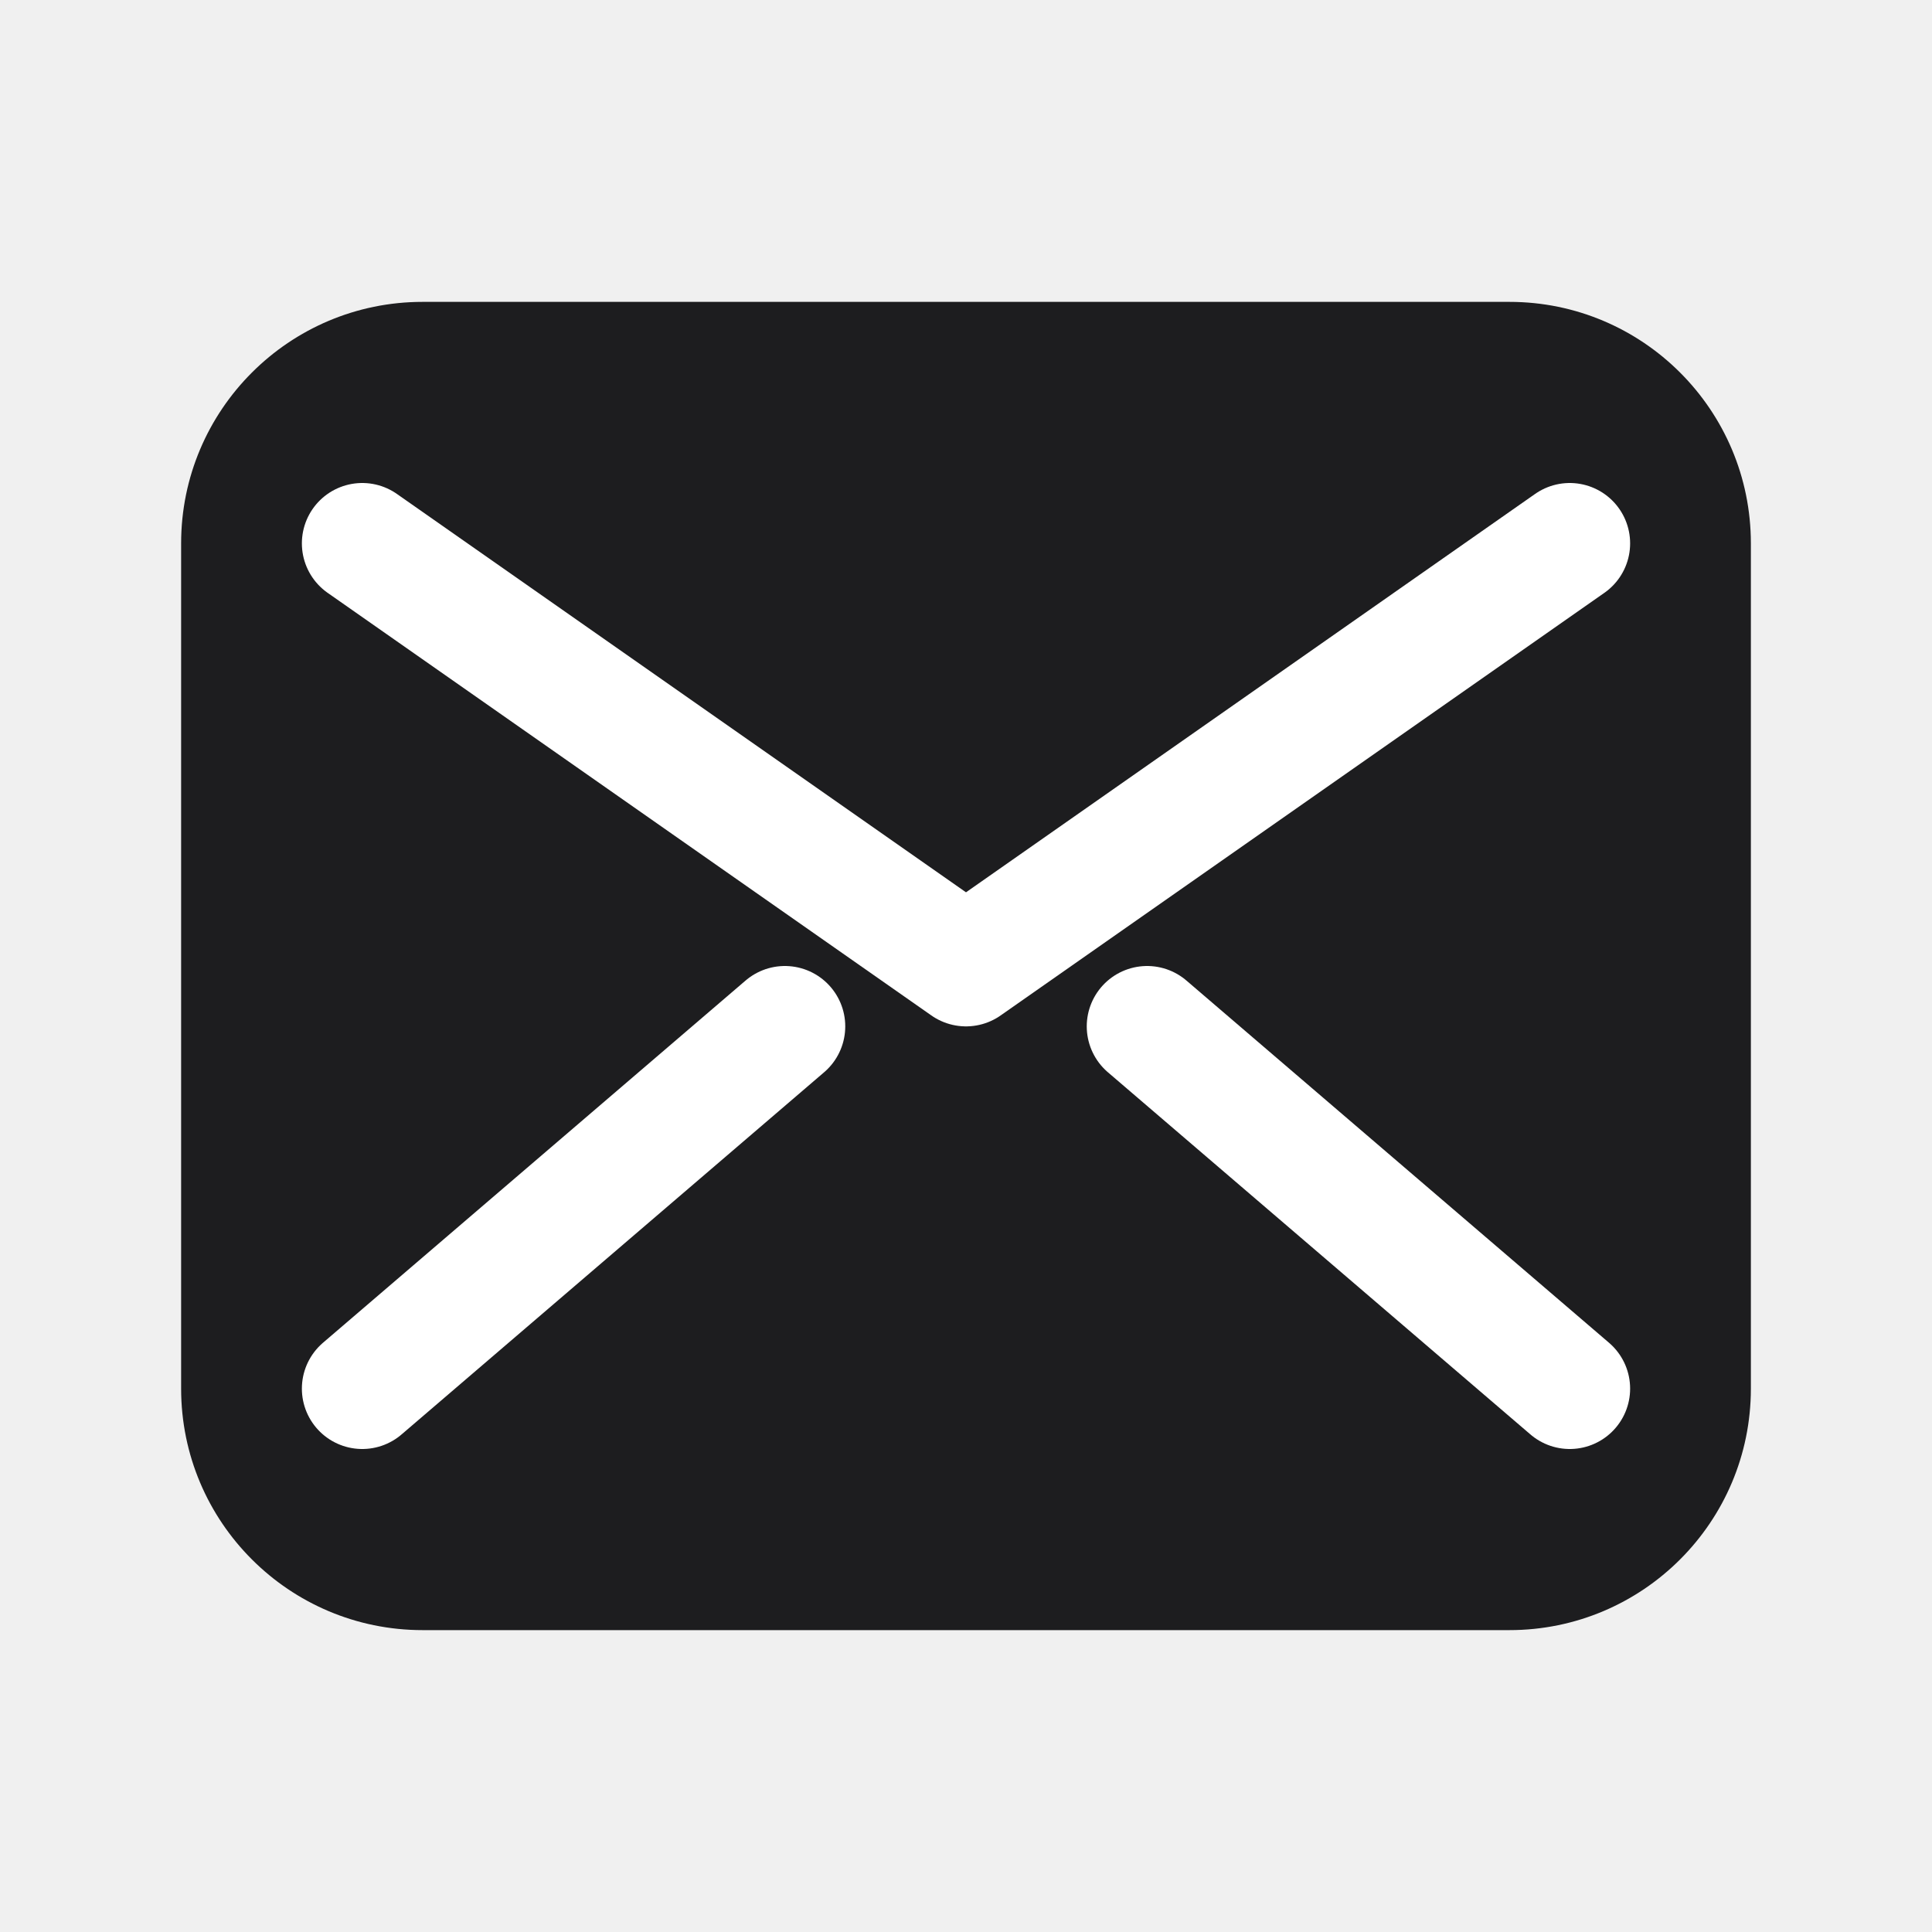
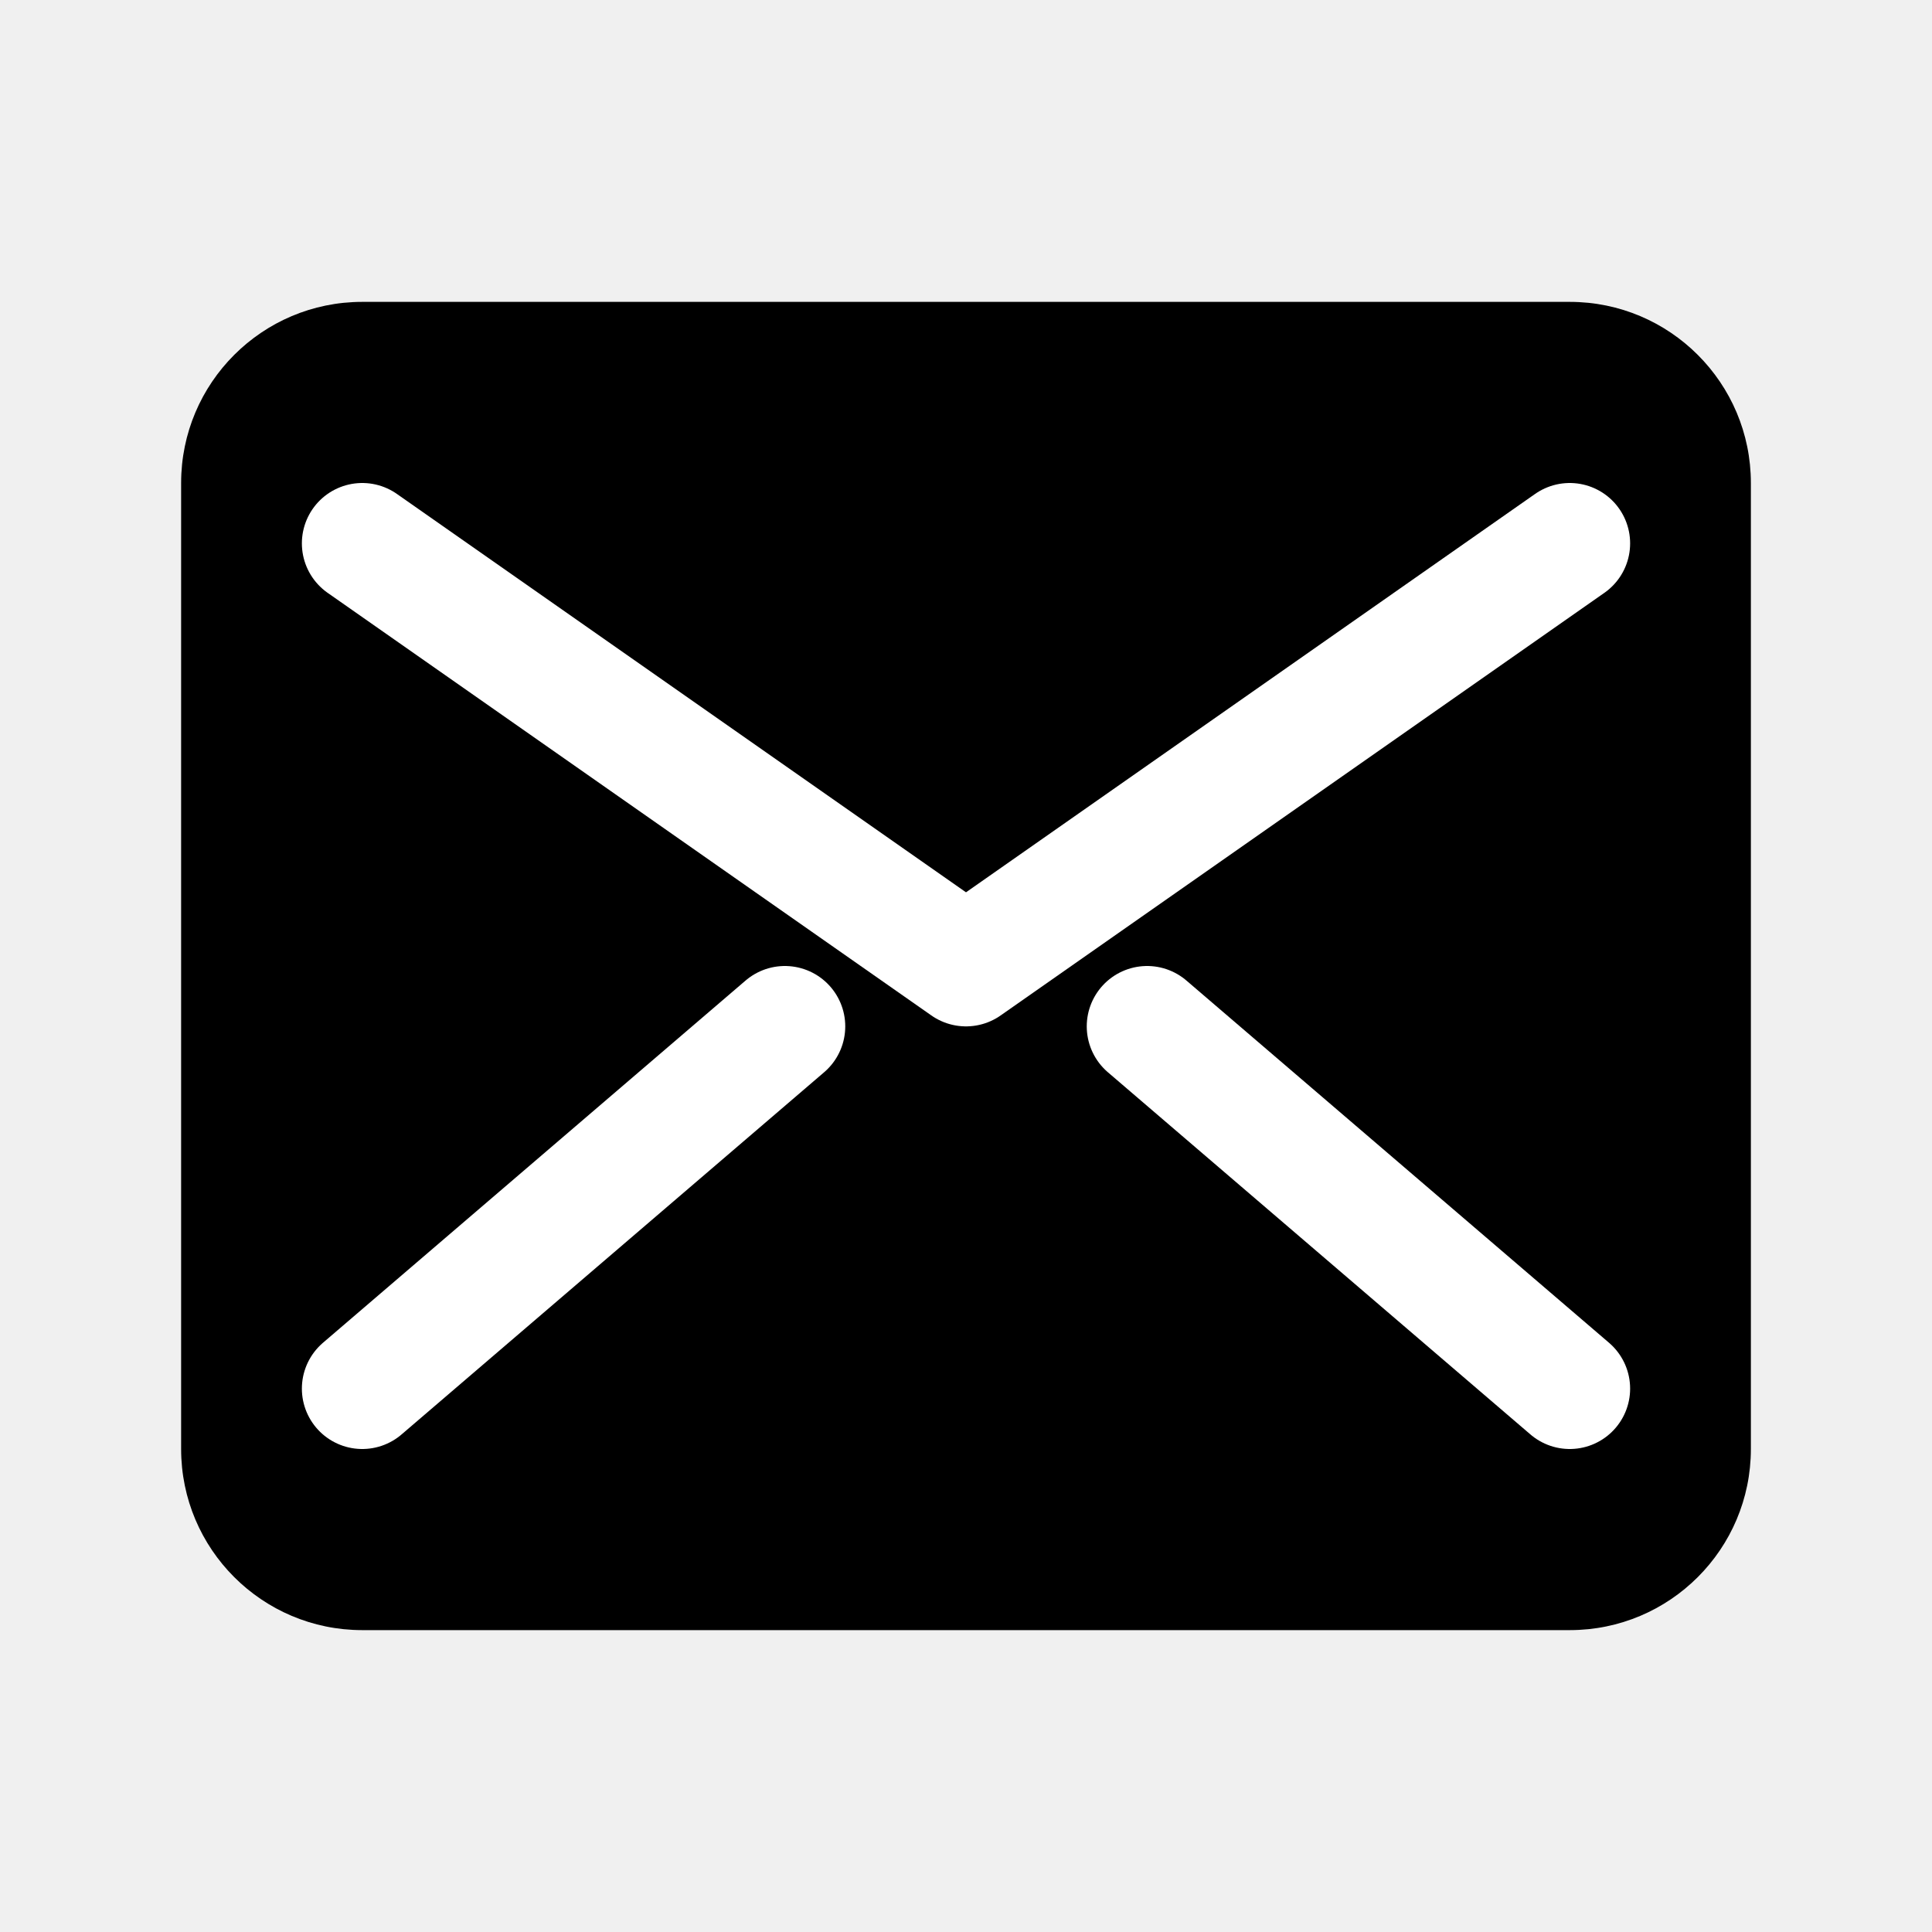
<svg xmlns="http://www.w3.org/2000/svg" viewBox="0 0 64 64">
-   <rect x="6" y="10" width="52" height="44" rx="8" fill="#1d1d1f" />
+   <rect x="6" y="10" width="52" height="44" rx="6" fill="#000000" />
  <path d="M12 18l20 14 20-14" fill="none" stroke="white" stroke-width="4" stroke-linecap="round" stroke-linejoin="round" />
  <path d="M12 46l14-12M52 46L38 34" fill="none" stroke="white" stroke-width="4" stroke-linecap="round" stroke-linejoin="round" />
</svg>
